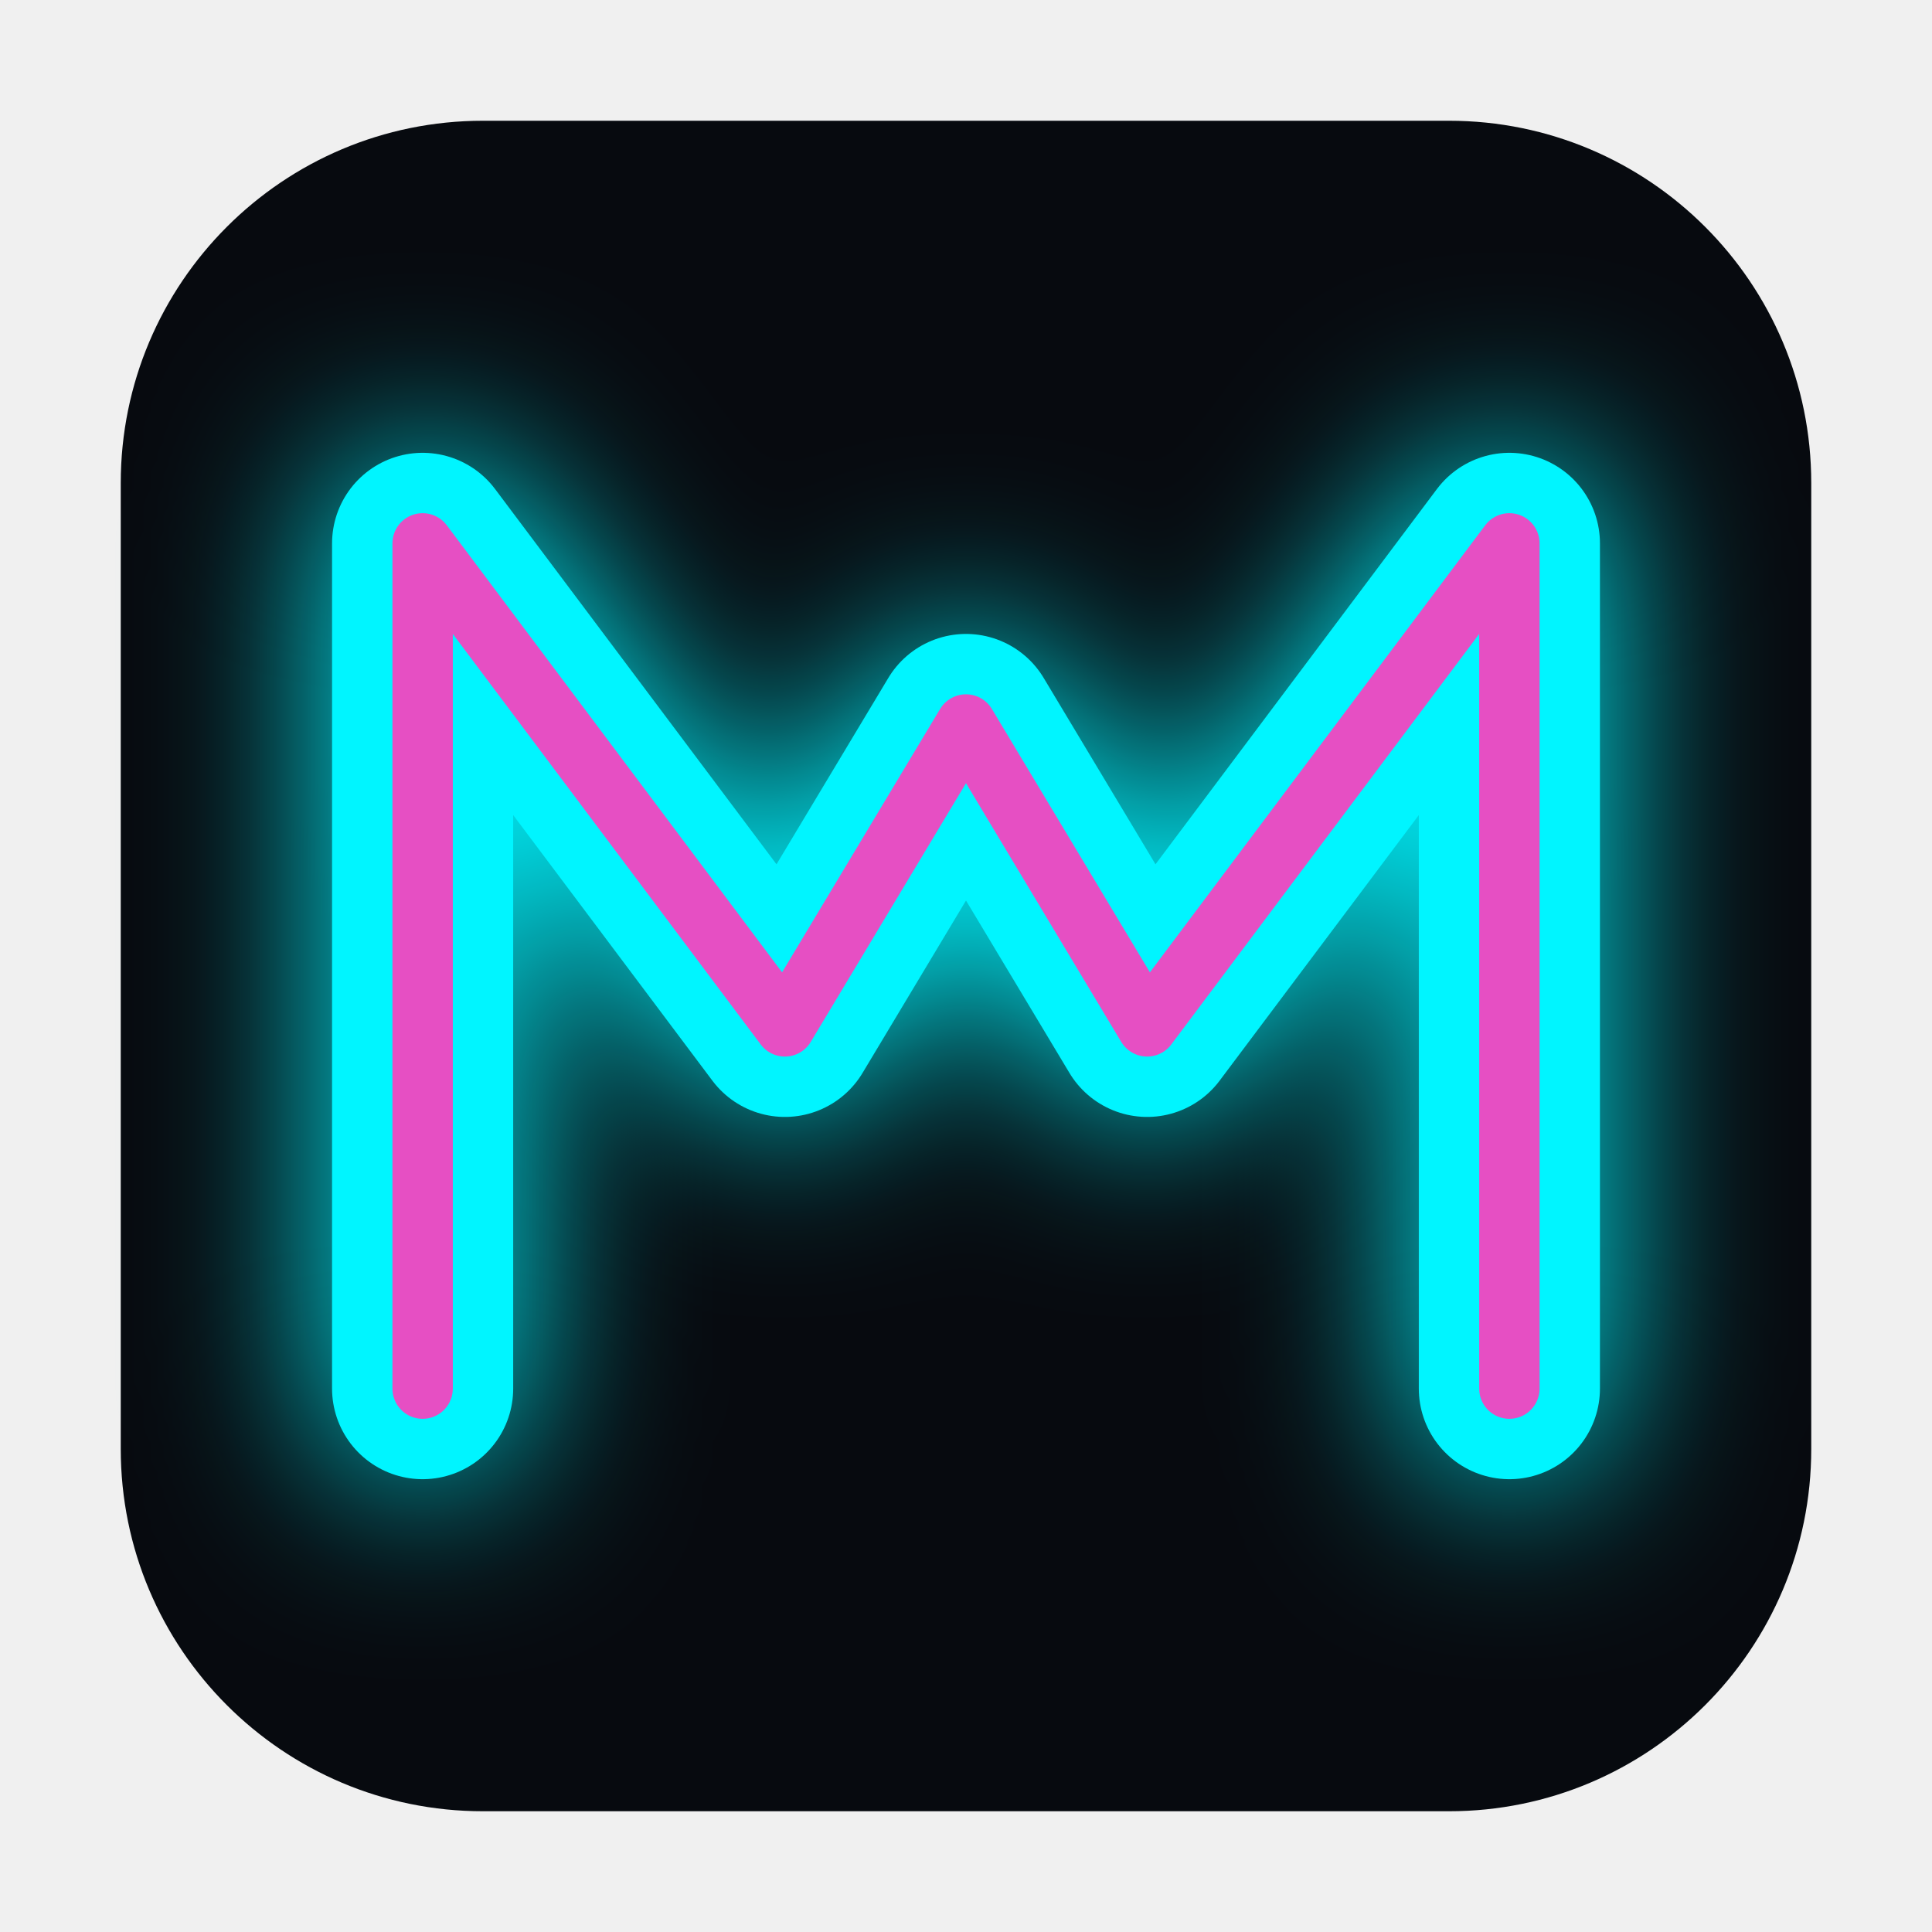
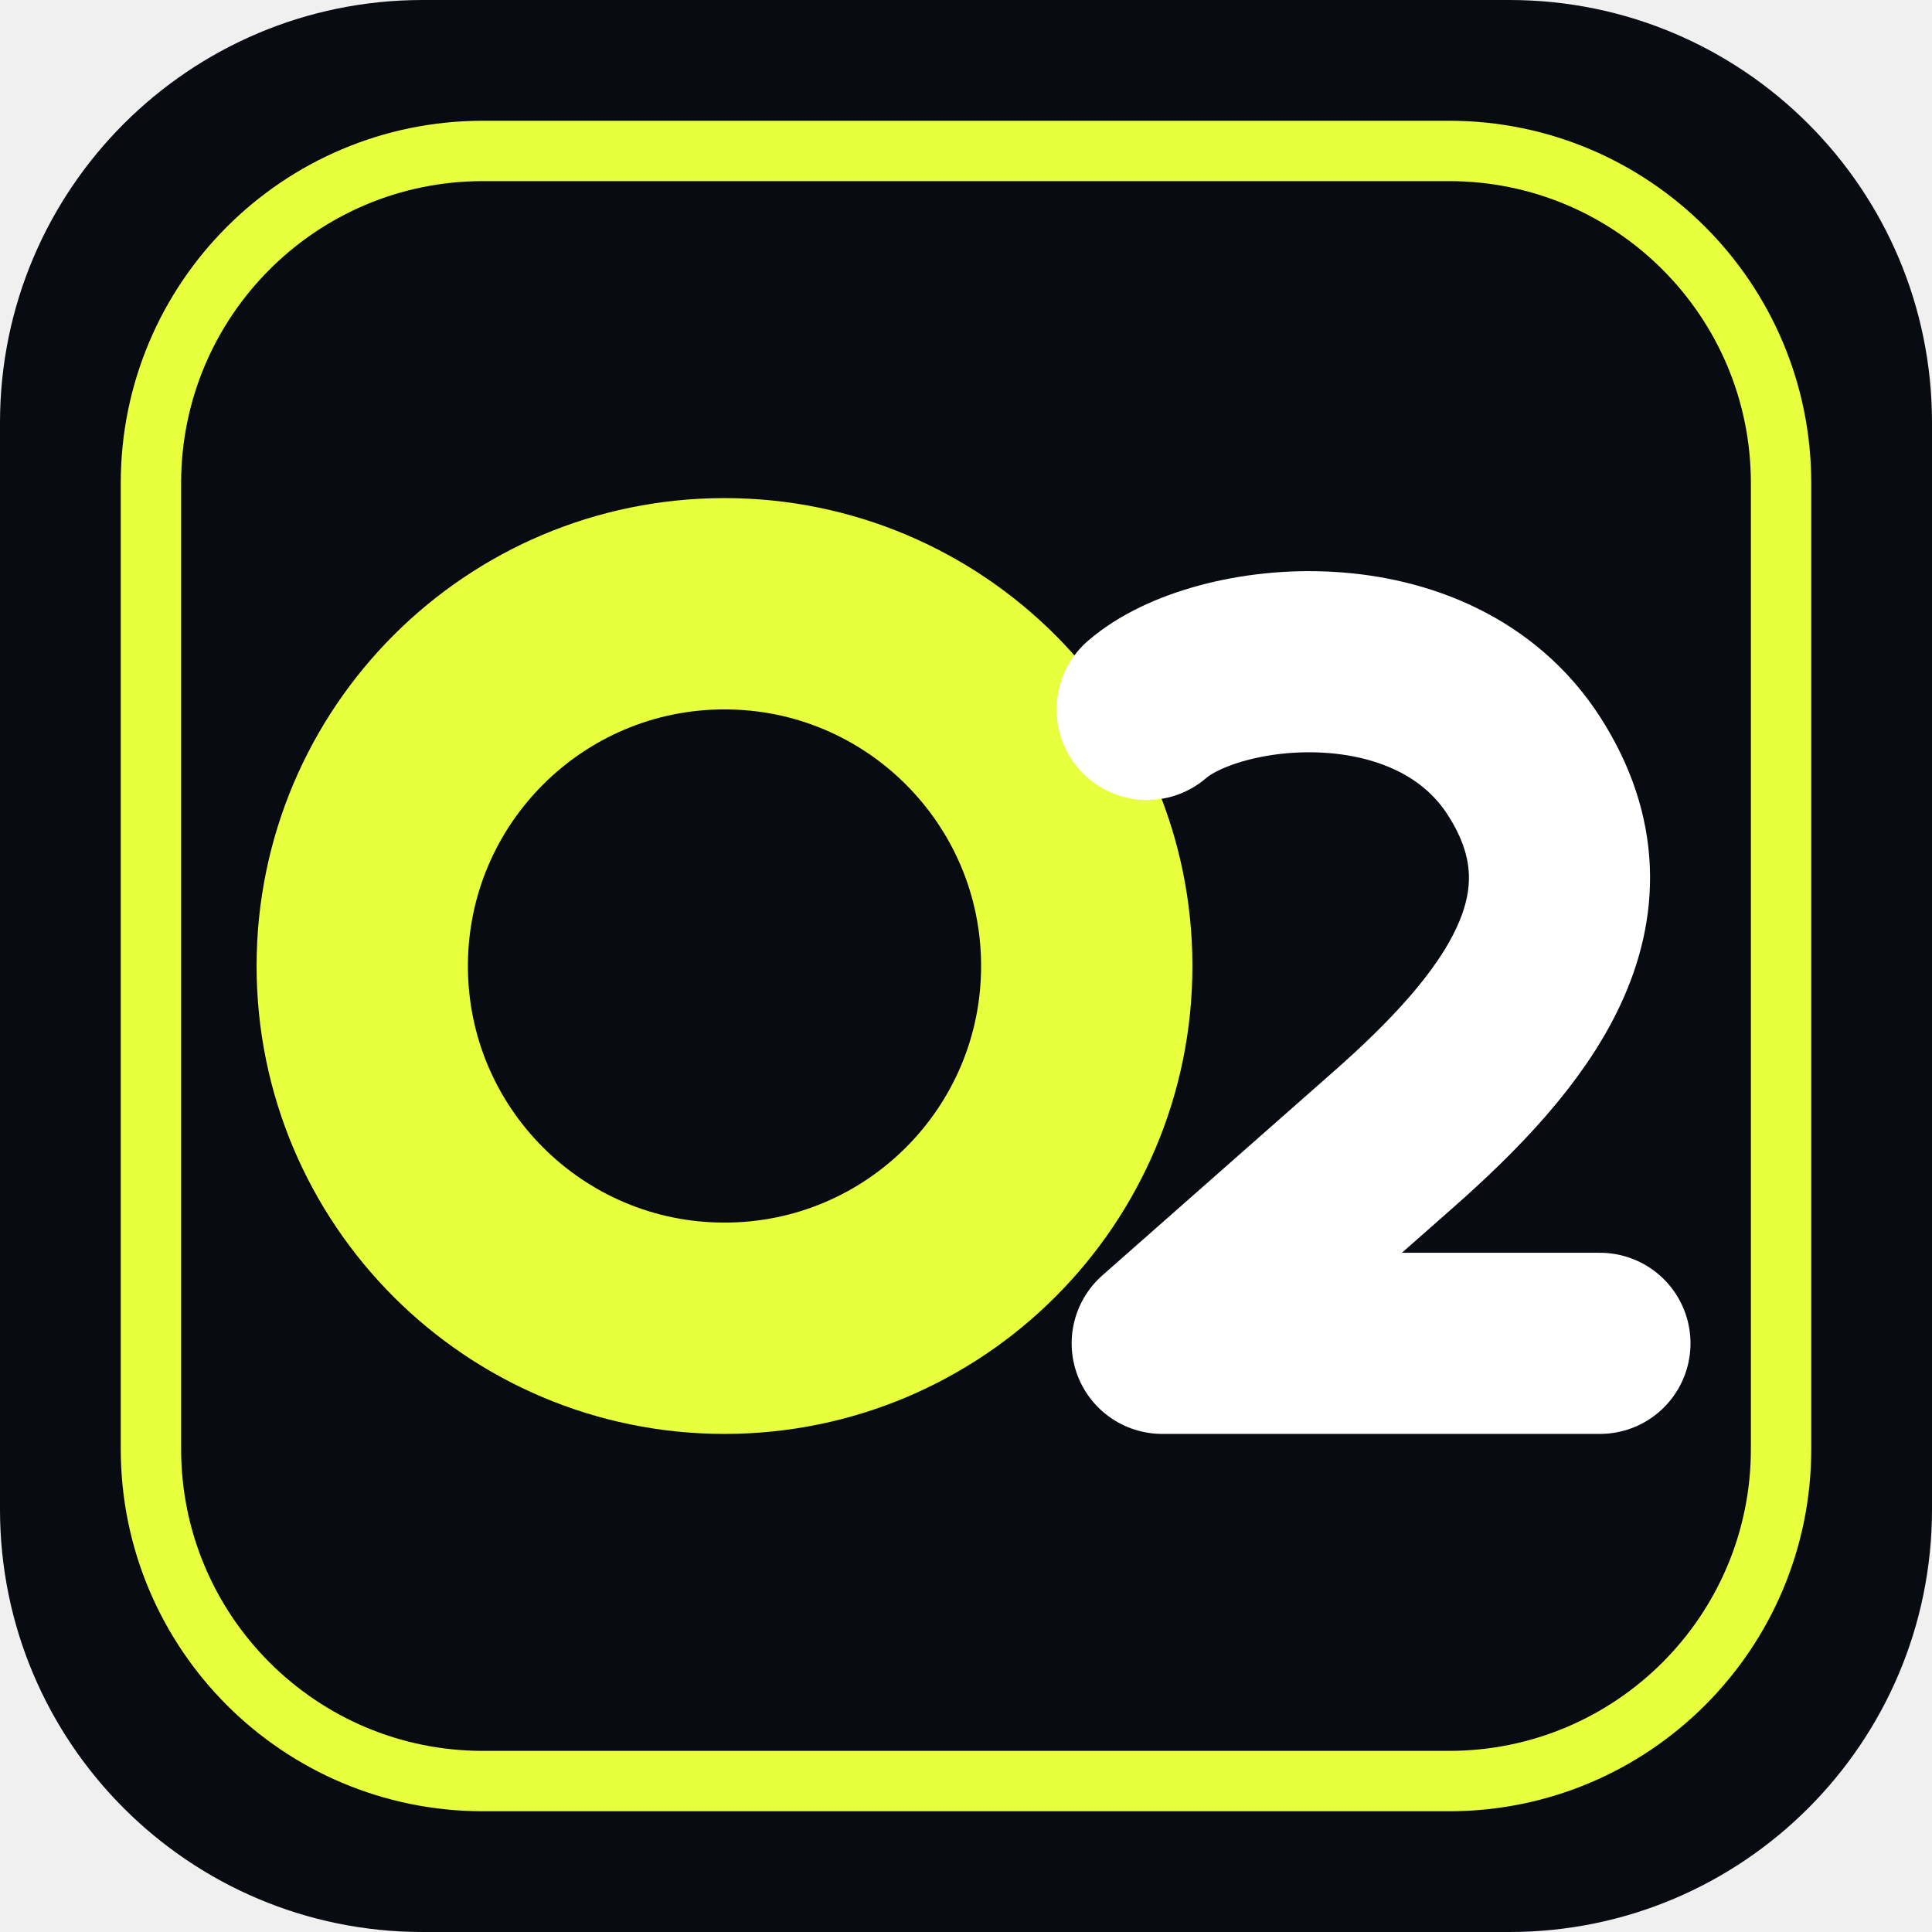
<svg xmlns="http://www.w3.org/2000/svg" width="64" height="64" viewBox="0 0 64 64" fill="none">
-   <defs>
-     <filter id="neon-glow" x="-50%" y="-50%" width="200%" height="200%" color-interpolation-filters="sRGB">
-       <feGaussianBlur stdDeviation="3" result="blur" />
-       <feMerge>
-         <feMergeNode in="blur" />
-         <feMergeNode in="SourceGraphic" />
-       </feMerge>
-     </filter>
-   </defs>
-   <rect x="4" y="4" width="56" height="56" rx="12" fill="#070A0F" />
-   <path d="M14 46 L14 18 L26 34 L32 24 L38 34 L50 18 L50 46" stroke="#00F5FF" stroke-width="6" stroke-linecap="round" stroke-linejoin="round" filter="url(#neon-glow)" />
-   <path d="M14 46 L14 18 L26 34 L32 24 L38 34 L50 18 L50 46" stroke="#FF3DBD" stroke-width="2" stroke-linecap="round" stroke-linejoin="round" opacity="0.9" />
+   <rect width="64" height="64" rx="14" fill="#080B12" />
+   <rect x="5" y="5" width="54" height="54" rx="11" stroke="#E7FF3C" stroke-width="2" />
+   <circle cx="24" cy="32" r="12" stroke="#E7FF3C" stroke-width="7" />
+   <path d="M38 23.5C40.3 21.5 47.5 20.7 50.5 25.4C53.5 30.1 50.2 34.2 46.1 37.8L38.5 44.5H53" stroke="#FFFFFF" stroke-width="6" stroke-linecap="round" stroke-linejoin="round" />
</svg>
